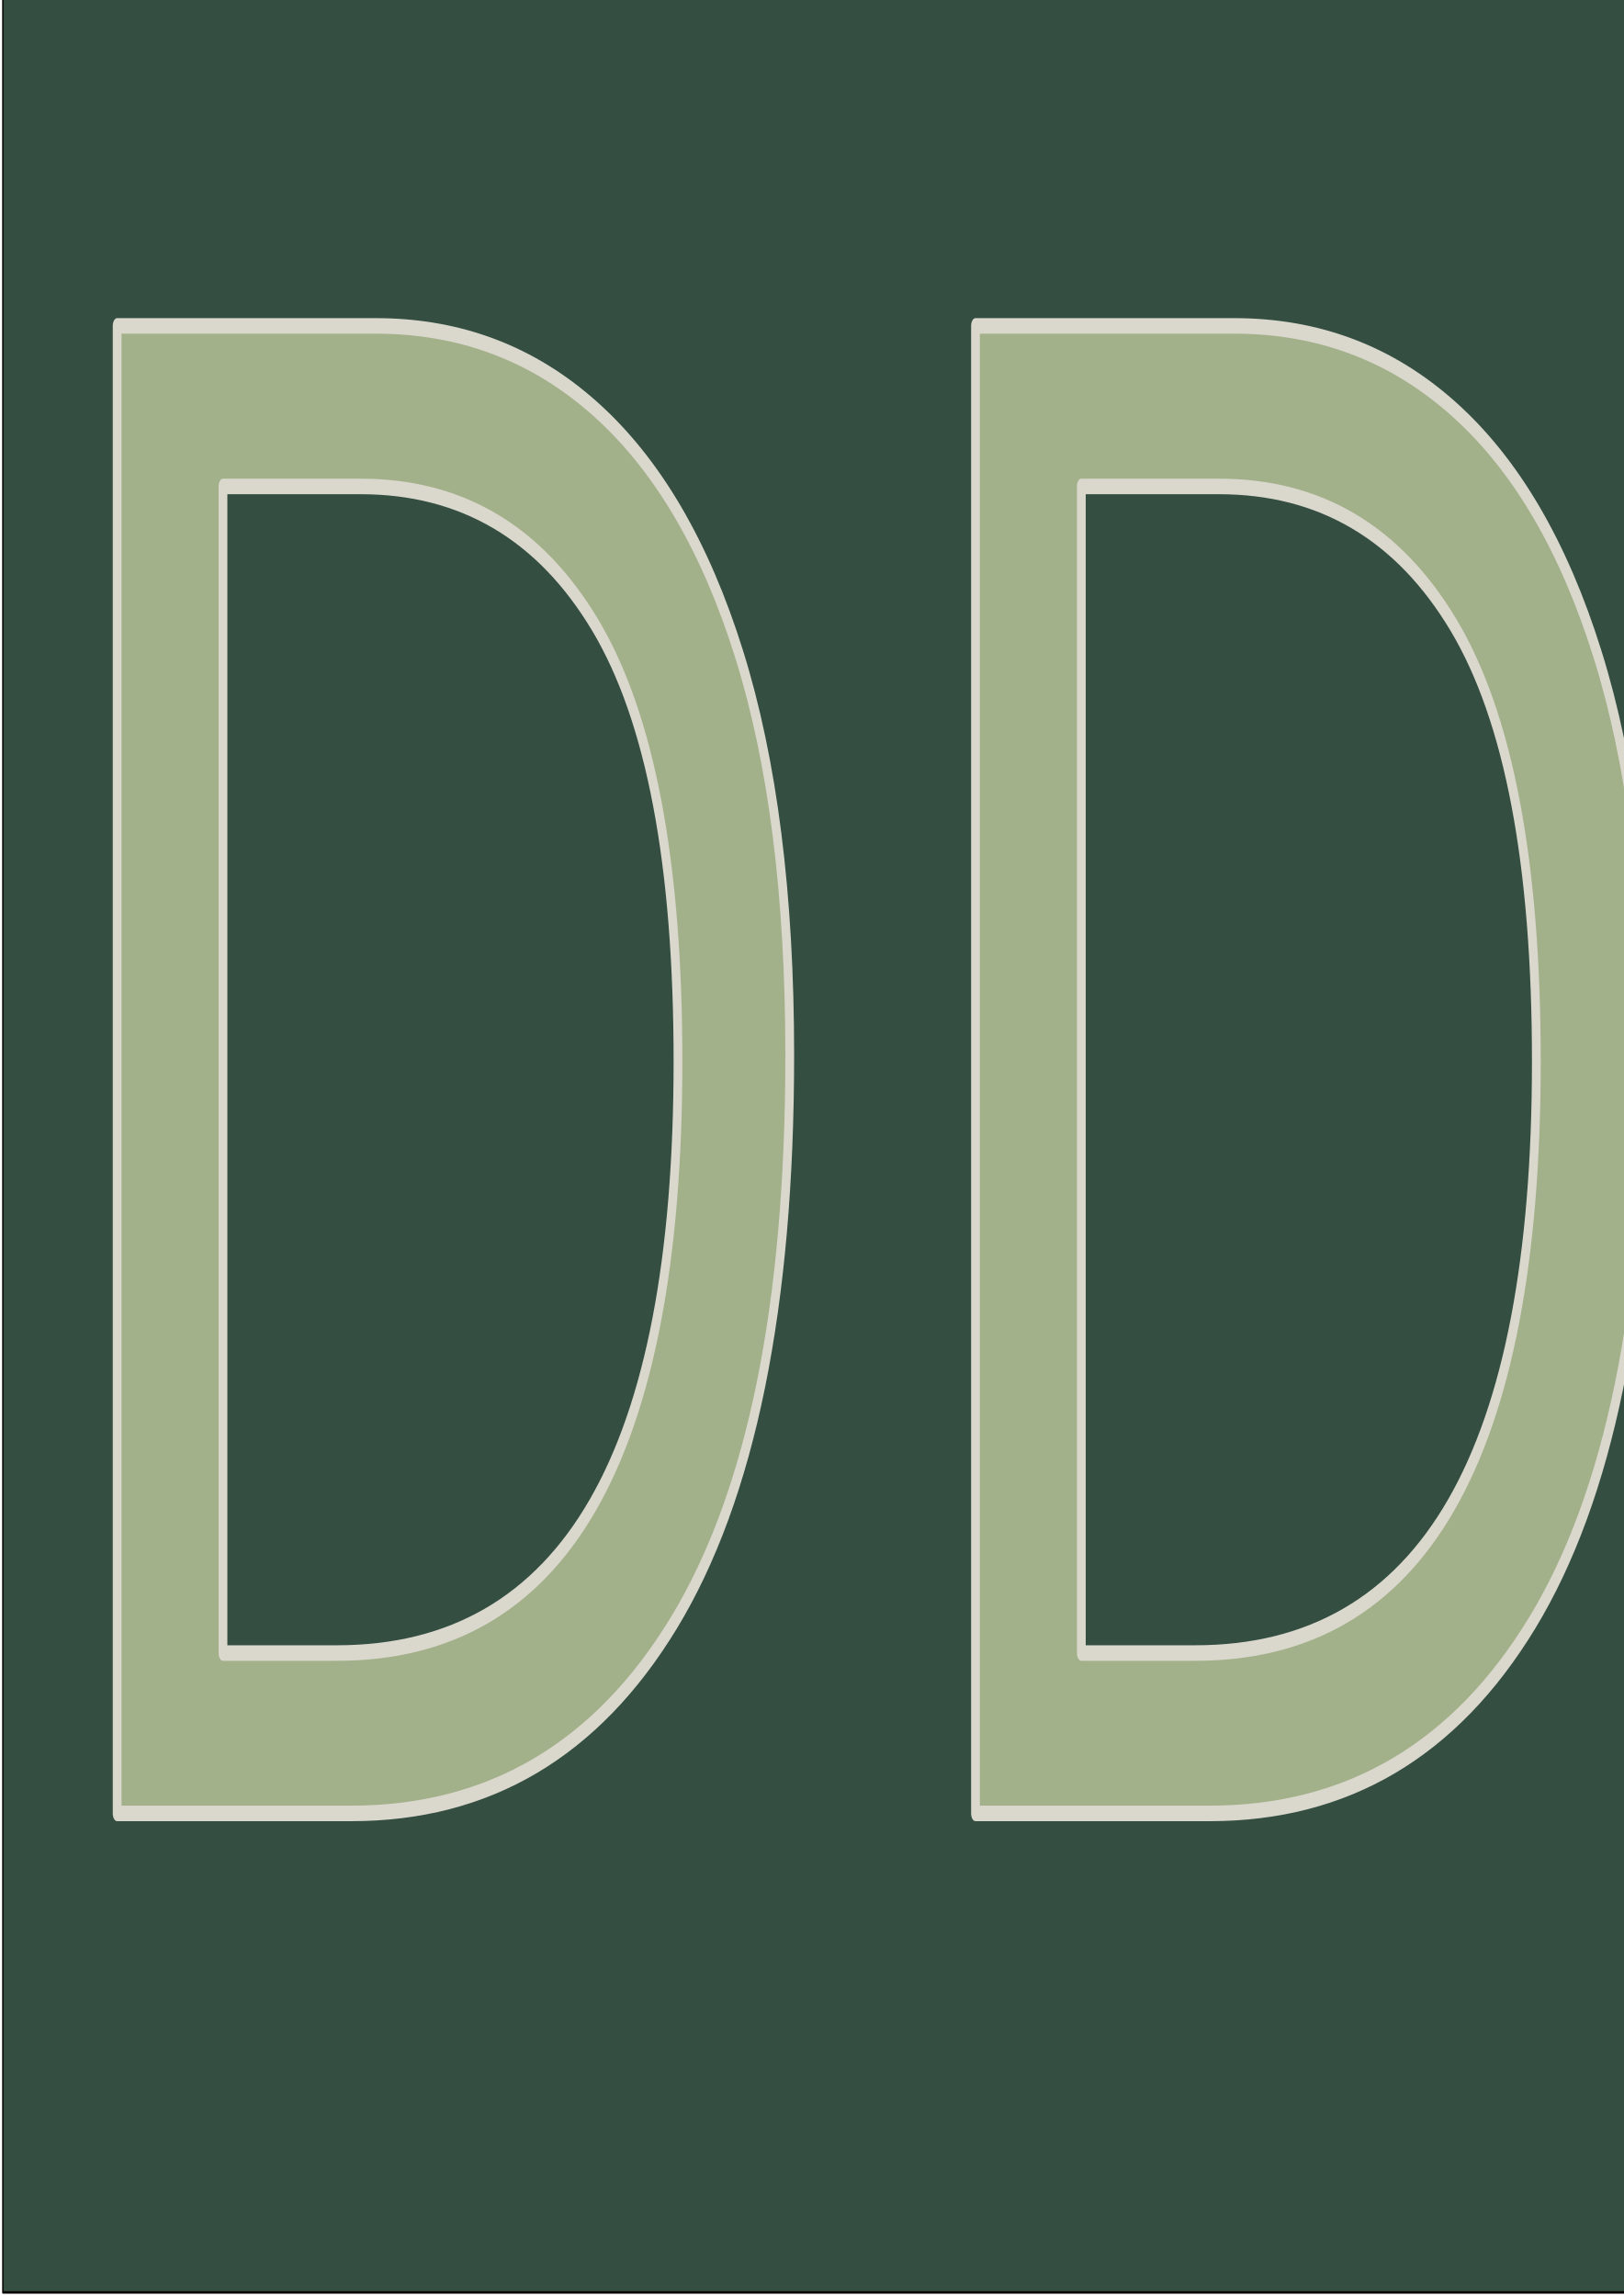
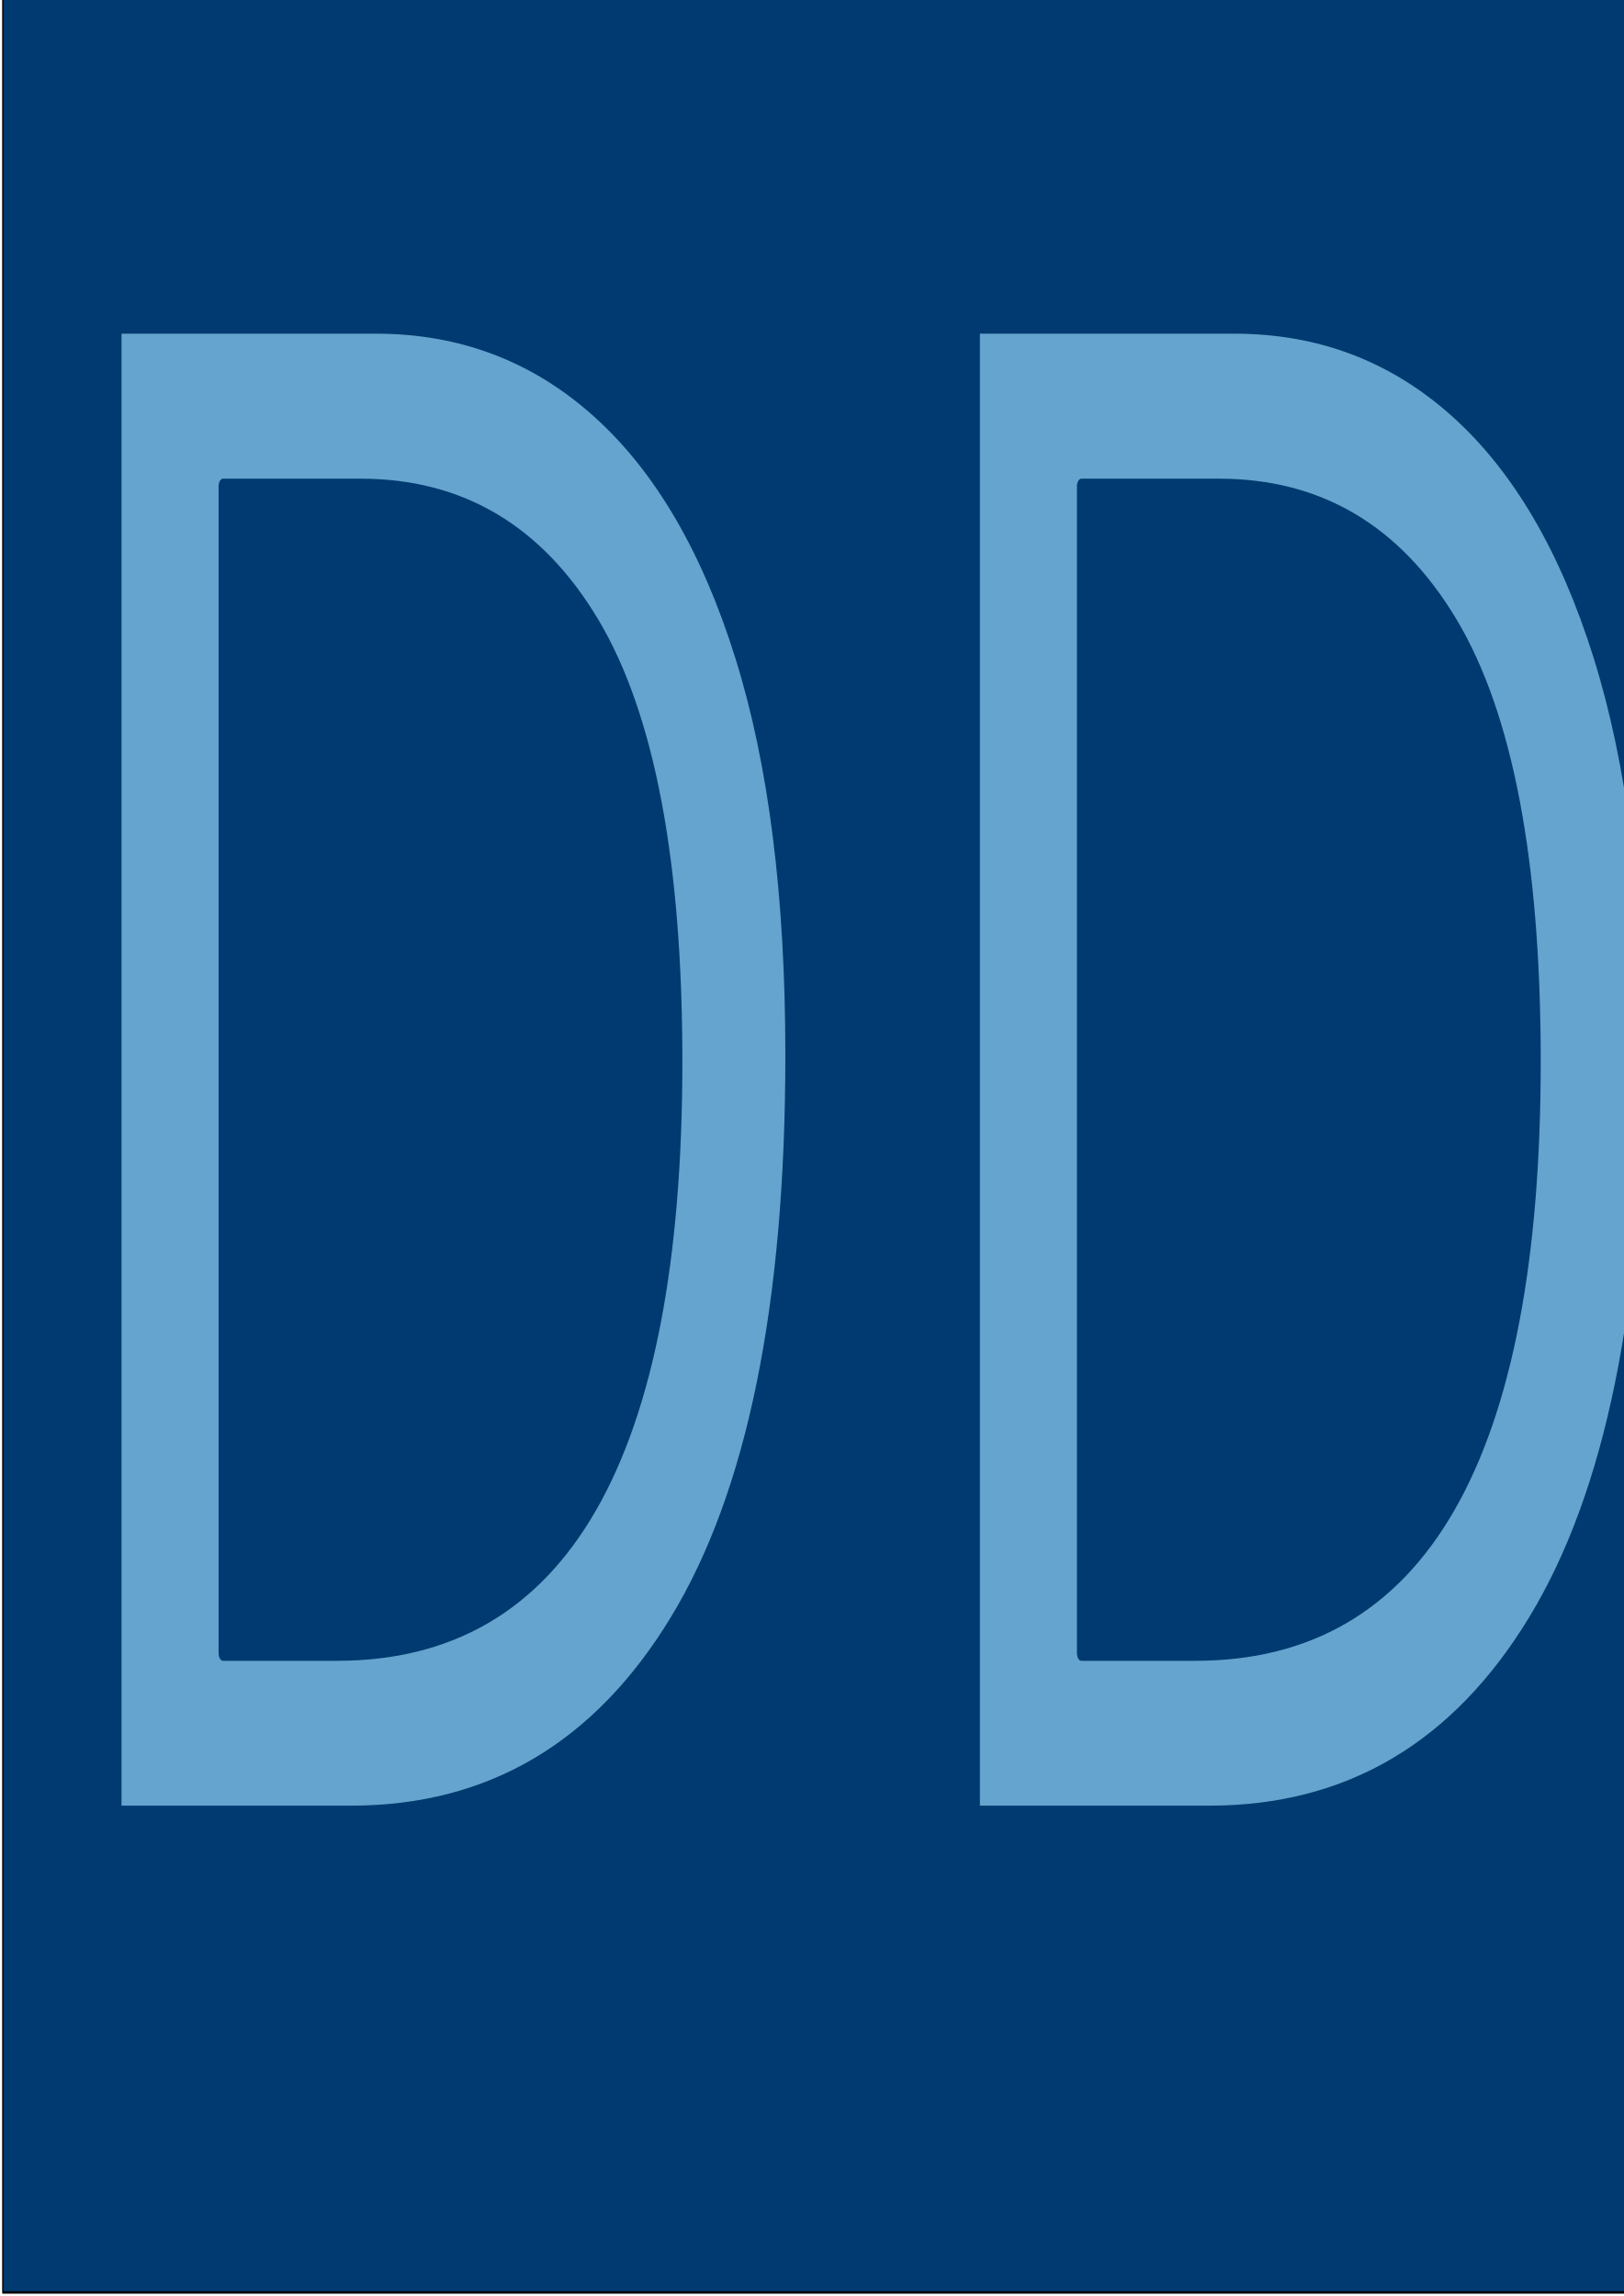
<svg xmlns="http://www.w3.org/2000/svg" width="100%" height="100%" viewBox="0 0 210 297" version="1.1" id="svg1">
  <defs id="defs1">
    <rect x="274.394" y="273.081" width="269.142" height="231.068" id="rect3" />
  </defs>
  <g id="layer1" transform="matrix(2.993598,0,0,5.304769,-216.9369,-388.9971)">
-     <rect style="fill:#344e41;fill-opacity:1;stroke:#040000;stroke-width:0.06;stroke-linejoin:round;paint-order:fill markers stroke" id="rect1" width="70.188" height="55.946" x="72.59" y="73.285" />
-     <text xml:space="preserve" transform="scale(0.2645833)" id="text2" style="font-size:192px;font-family:'Dancing Script';-inkscape-font-specification:'Dancing Script';white-space:pre;shape-inside:url(#rect3);fill:#a3b18a;fill-opacity:1;stroke:#dad7cd;stroke-width:1.432;stroke-linejoin:round;stroke-dasharray:none;stroke-opacity:1;paint-order:fill markers stroke">
+     <rect style="fill:#003A70;fill-opacity:1;stroke:#040000;stroke-width:0.06;stroke-linejoin:round;paint-order:fill markers stroke" id="rect1" width="70.188" height="55.946" x="72.59" y="73.285" />
+     <text xml:space="preserve" transform="scale(0.2645833)" id="text2" style="font-size:192px;font-family:'Dancing Script';-inkscape-font-specification:'Dancing Script';white-space:pre;shape-inside:url(#rect3);fill:#64A4CE;fill-opacity:1;stroke:#003A70;stroke-width:1.432;stroke-linejoin:round;stroke-dasharray:none;stroke-opacity:1;paint-order:fill markers stroke">
      <tspan x="274.395" y="444.28" id="tspan1">DD</tspan>
    </text>
  </g>
</svg>
